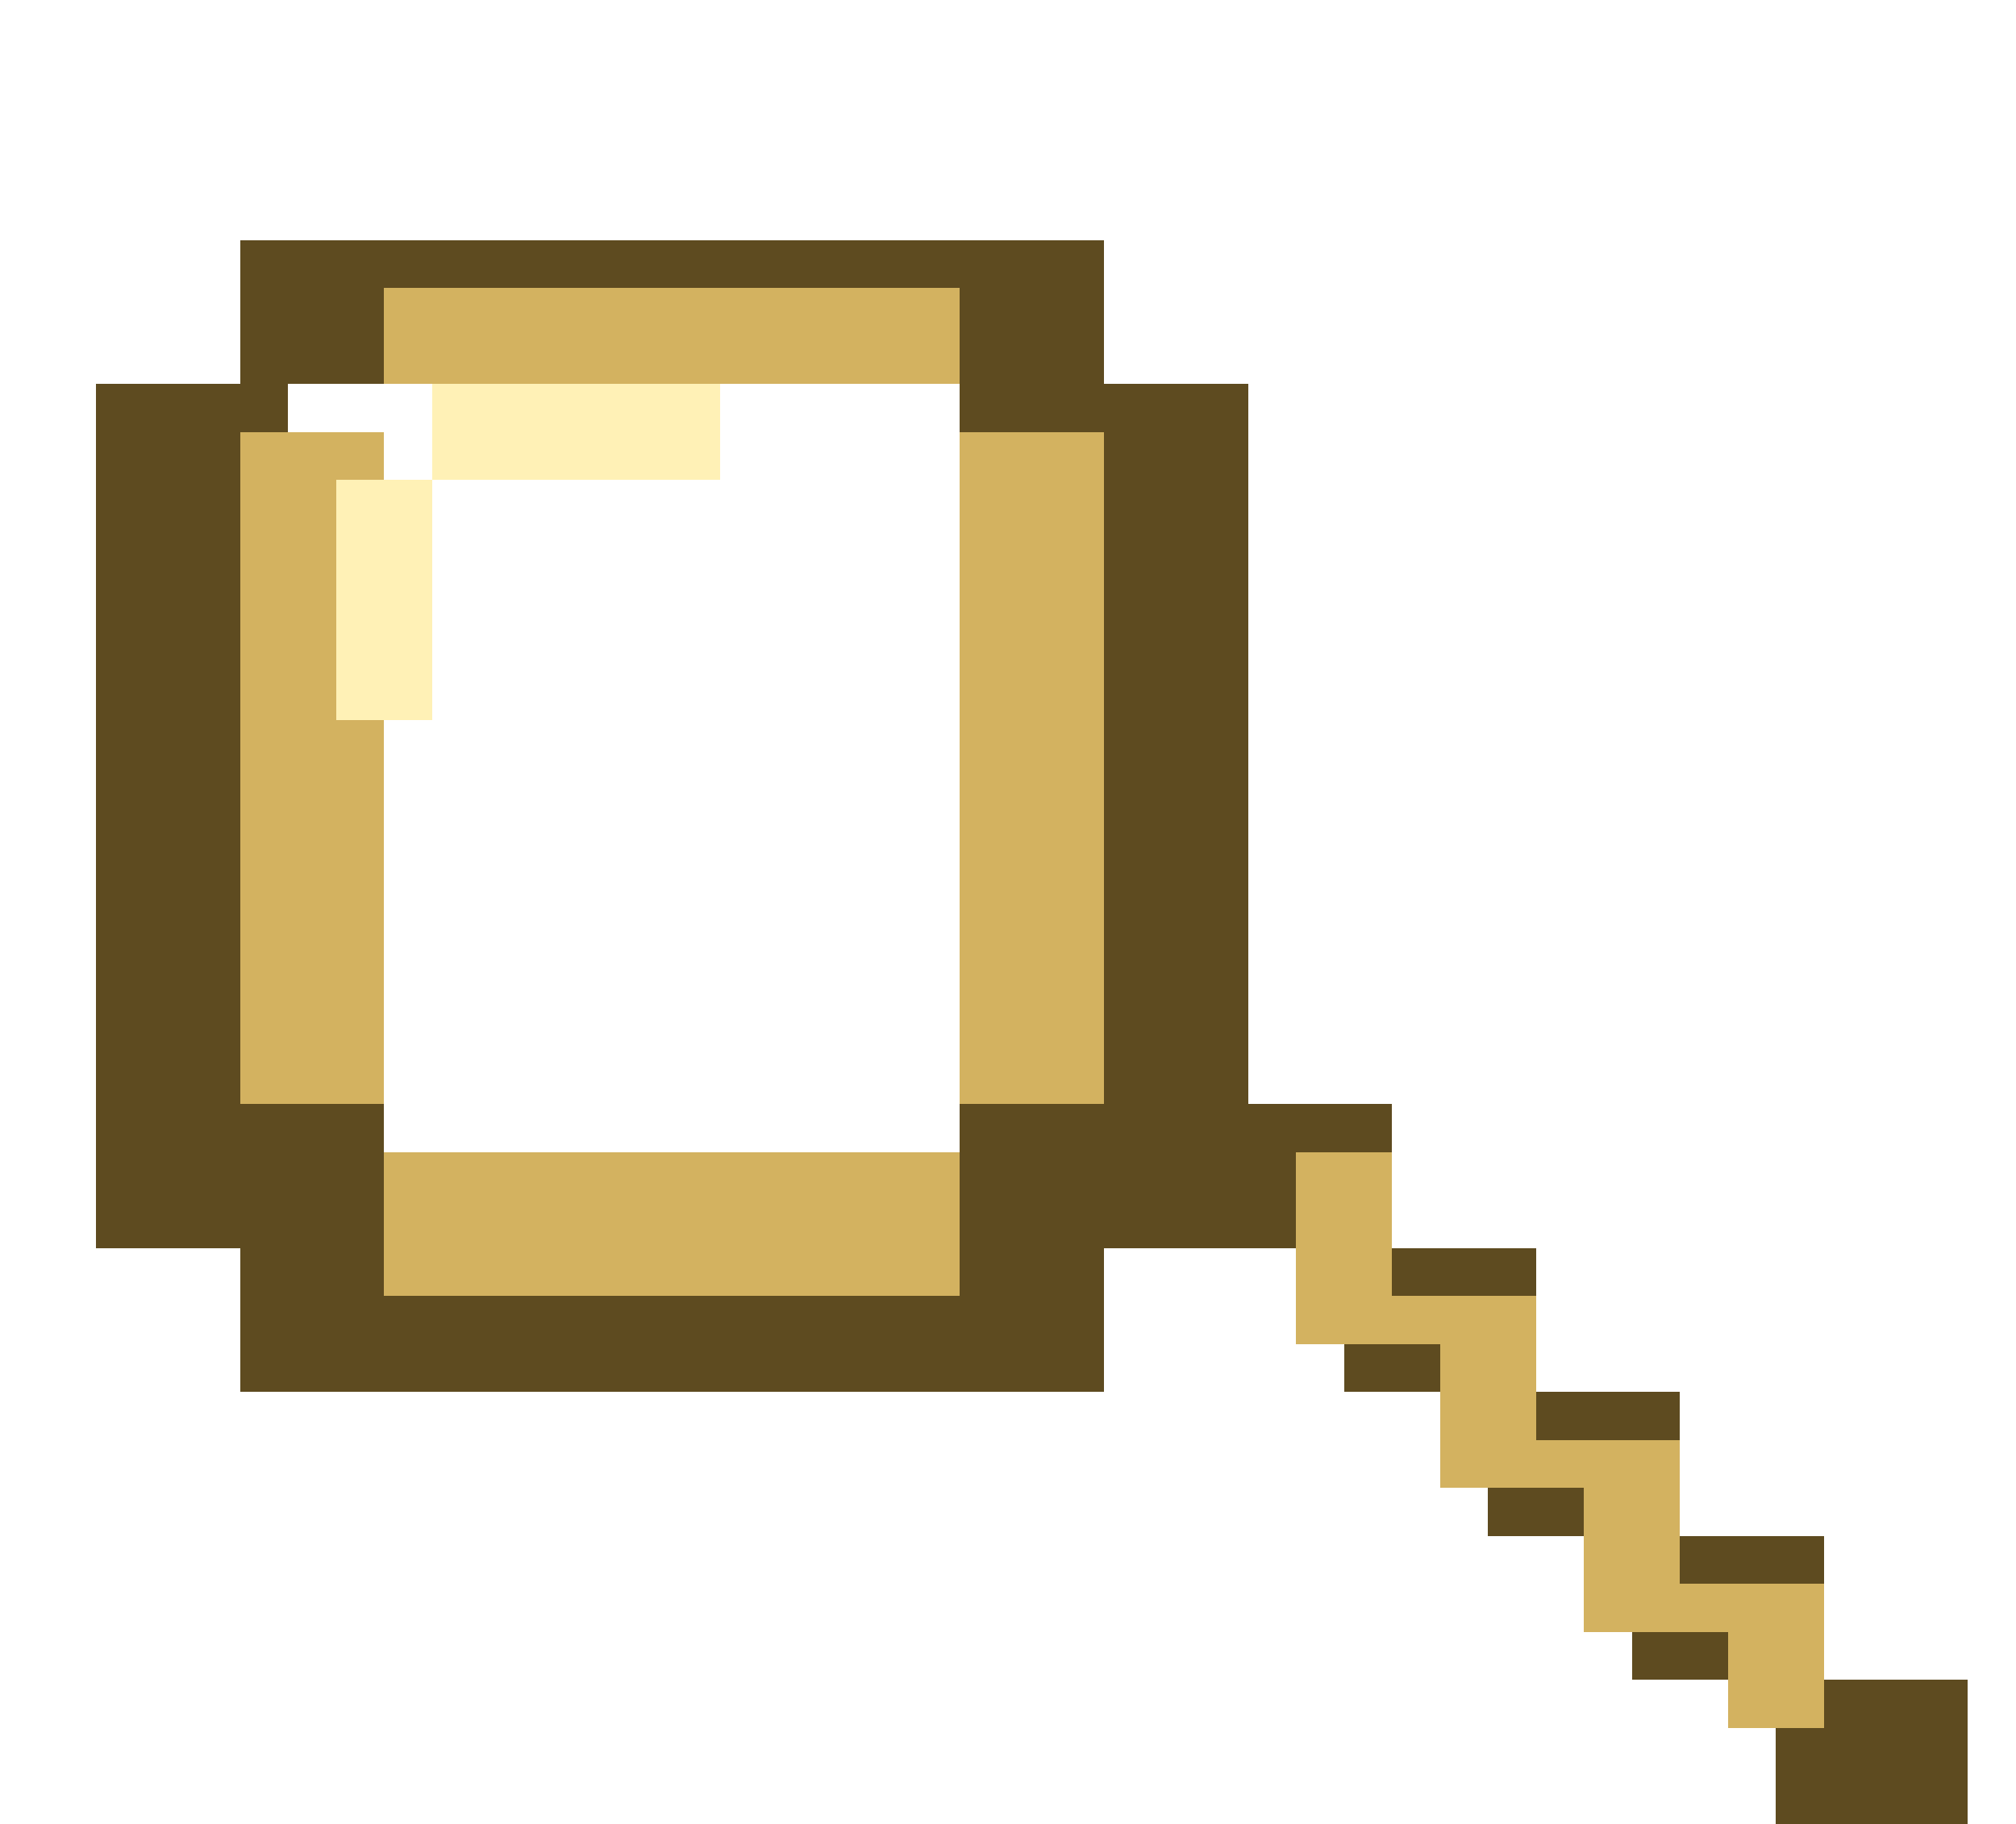
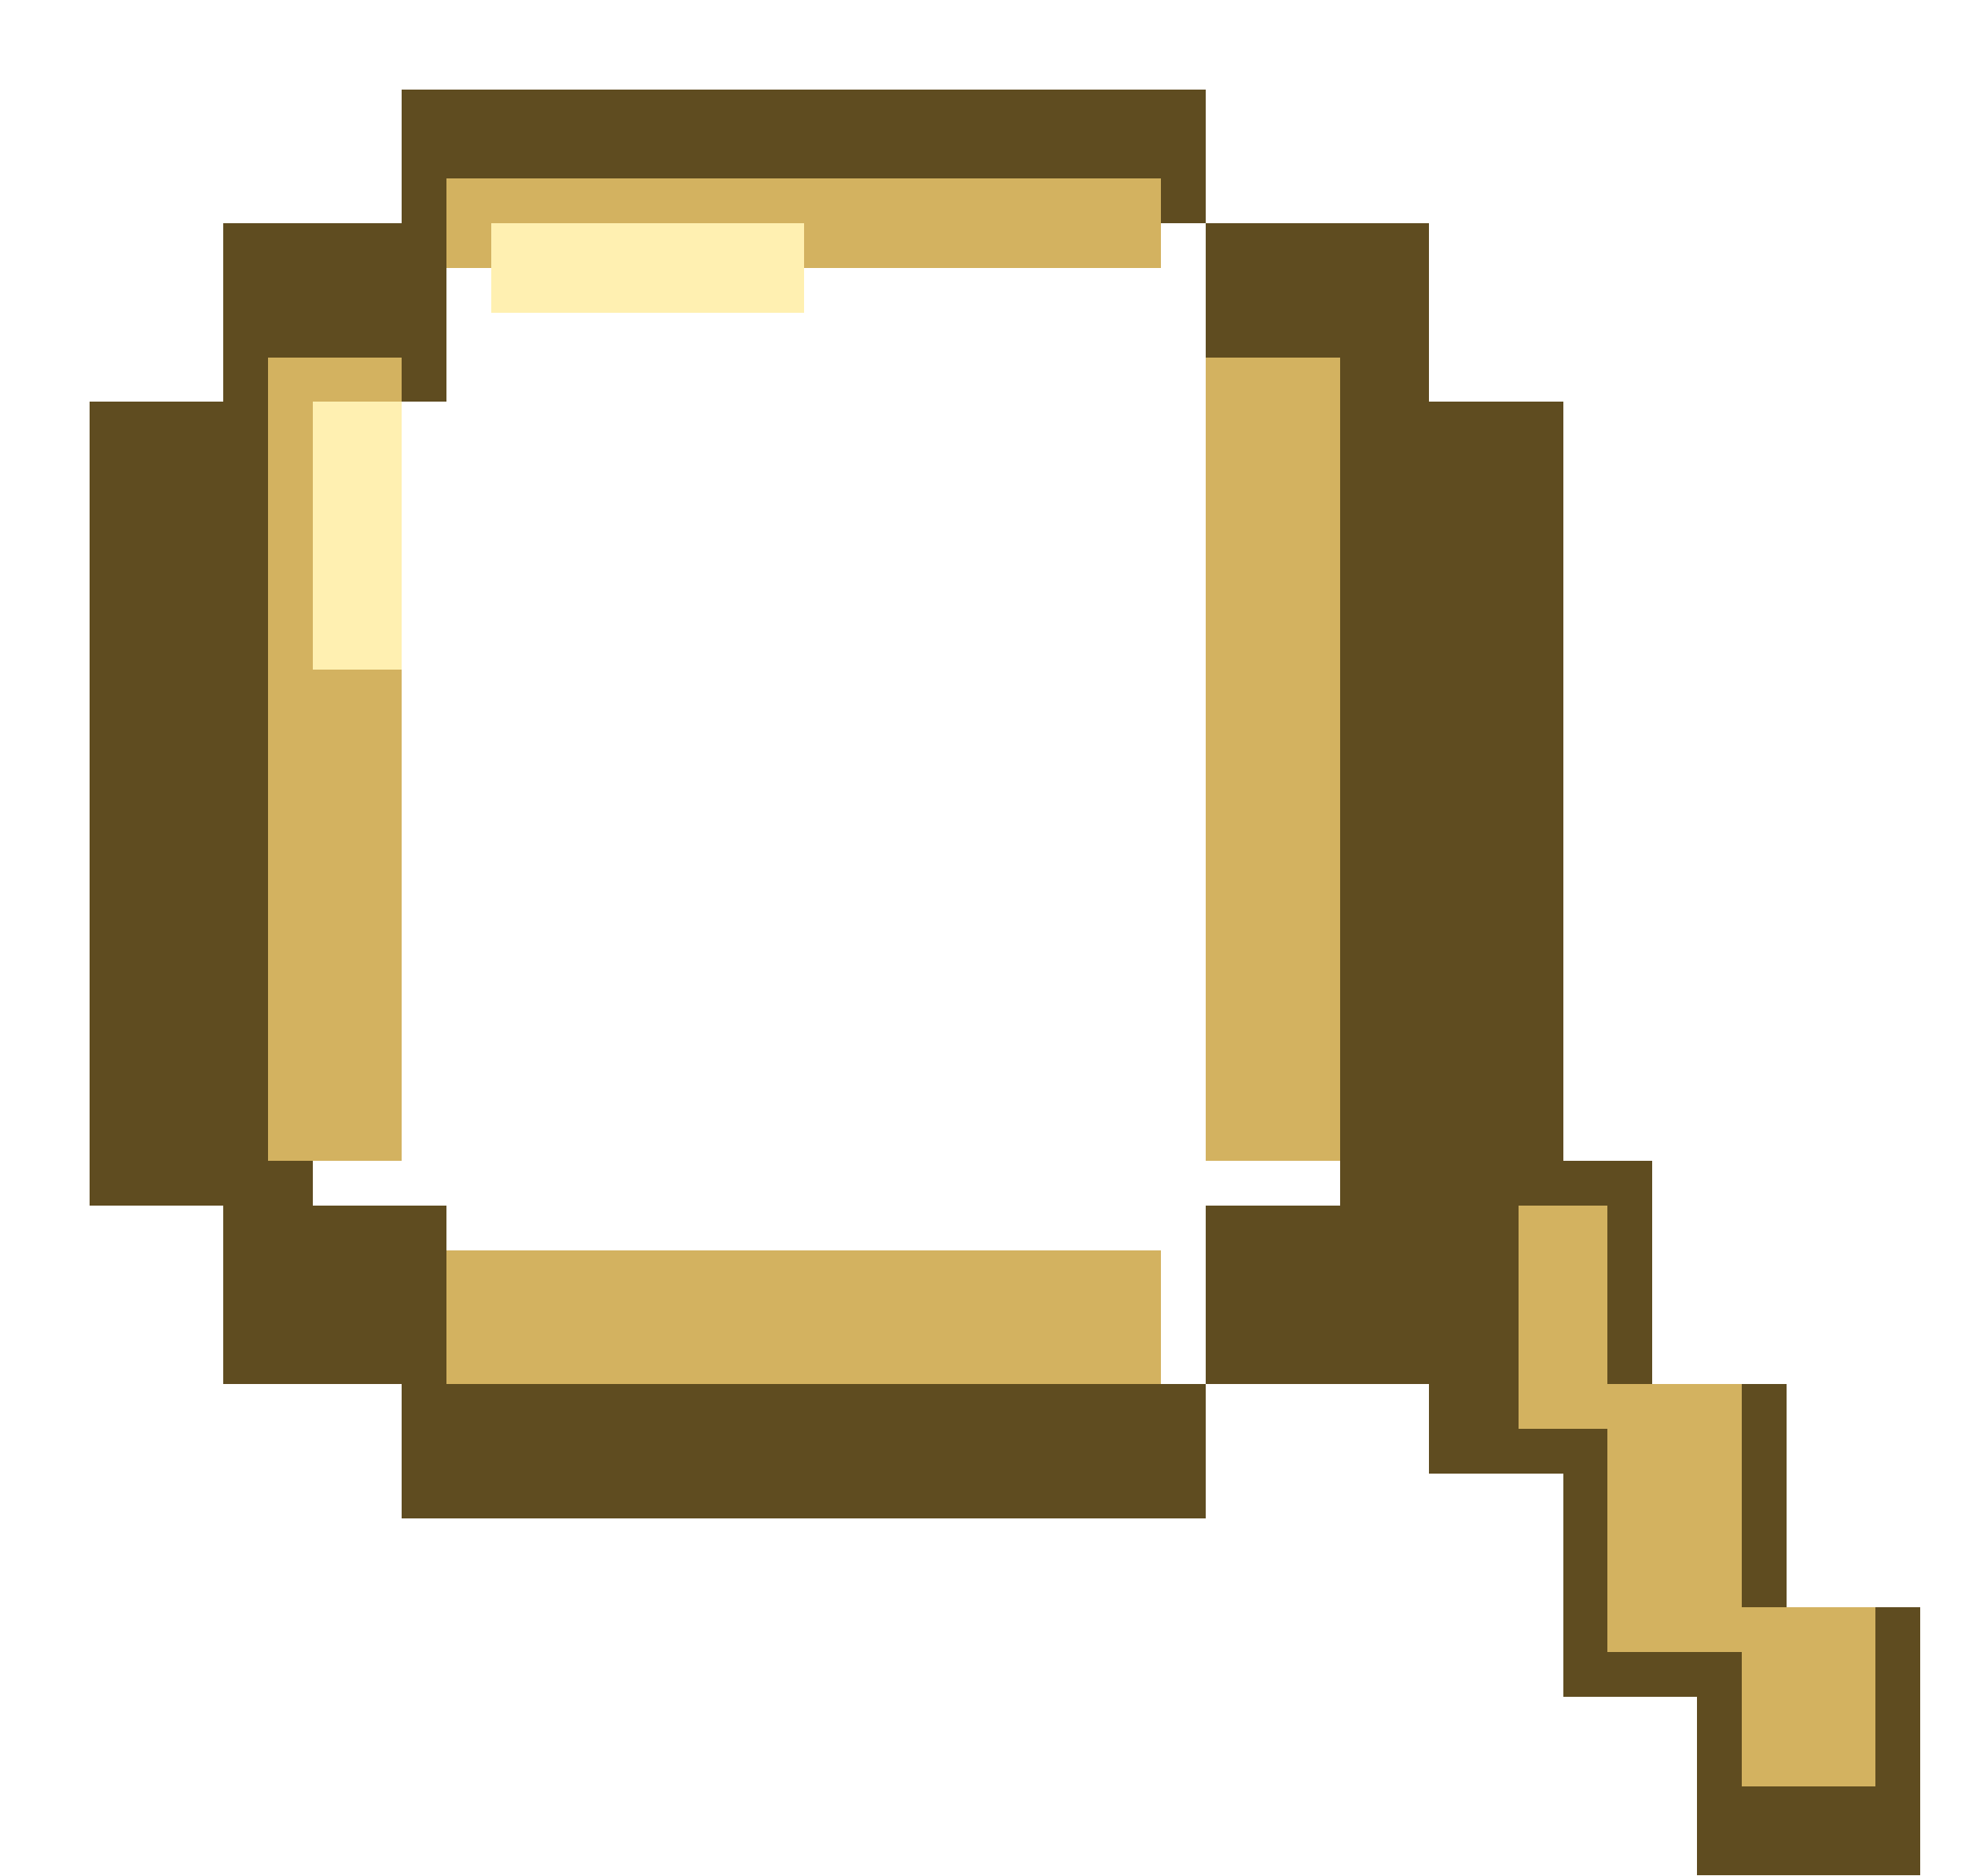
- <svg xmlns="http://www.w3.org/2000/svg" viewBox="0 0 42 38" shape-rendering="crispEdges">
-   <path fill="#5e4b20" d="M5 5h18v3h3v18h-3v3H5v-3H2V8h3zm3 3H6v3H5v12h3v3h12v-3h3V11h-3V8zM26 23h3v3h3v3h3v3h3v3h3v3h-4v-3h-3v-3h-3v-3h-3v-3h-2z" />
-   <path fill="#d3b260" d="M8 6h12v2H8zM5 9h3v14H5zm15 0h3v14h-3zM8 24h12v3H8zM27 24h2v3h3v3h3v3h3v3h-2v-2h-3v-3h-3v-3h-3z" />
-   <path fill="#fff1b6" d="M9 8h6v2H9zM7 10h2v5H7z" />
+ <svg xmlns="http://www.w3.org/2000/svg" viewBox="0 0 44 42" shape-rendering="crispEdges">
+   <g fill="#5f4c20">
+     <path d="M9 2h18v3H9zM5 5h5v4H5zm22 0h5v4h-5zM2 9h5v18H2zm28 0h5v18h-5zM5 27h5v4H5zm22 0h5v4h-5zM9 31h18v3H9zm24-5h4v5h3v5h3v6h-5v-4h-3v-5h-3v-5h-2v-4h3z" />
+   </g>
+   <g fill="#d3b260">
+     <path d="M10 4h16v2H10zM6 8h3v18H6zm21 0h3v18h-3zM10 28h16v3H10zm24-1h2v4h3v5h3v4h-3v-3h-3v-5h-2z" />
+   </g>
+   <path fill="#fff0b1" d="M11 5h7v2h-7zM7 9h2v6H7z" />
</svg>
